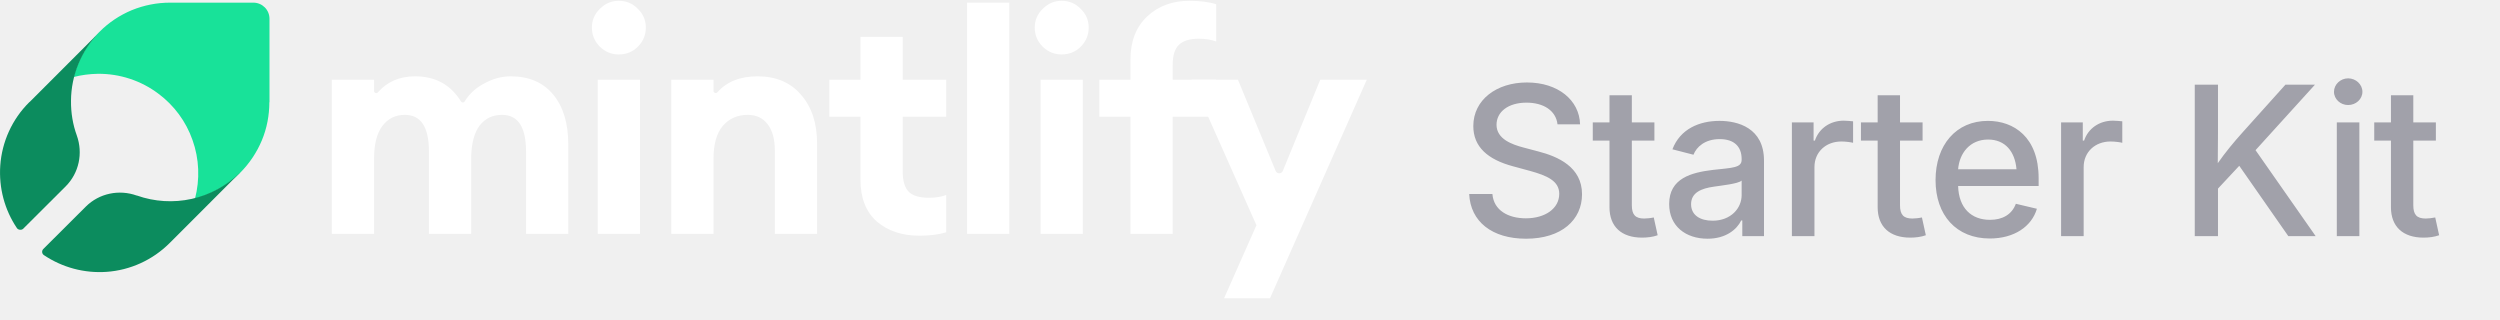
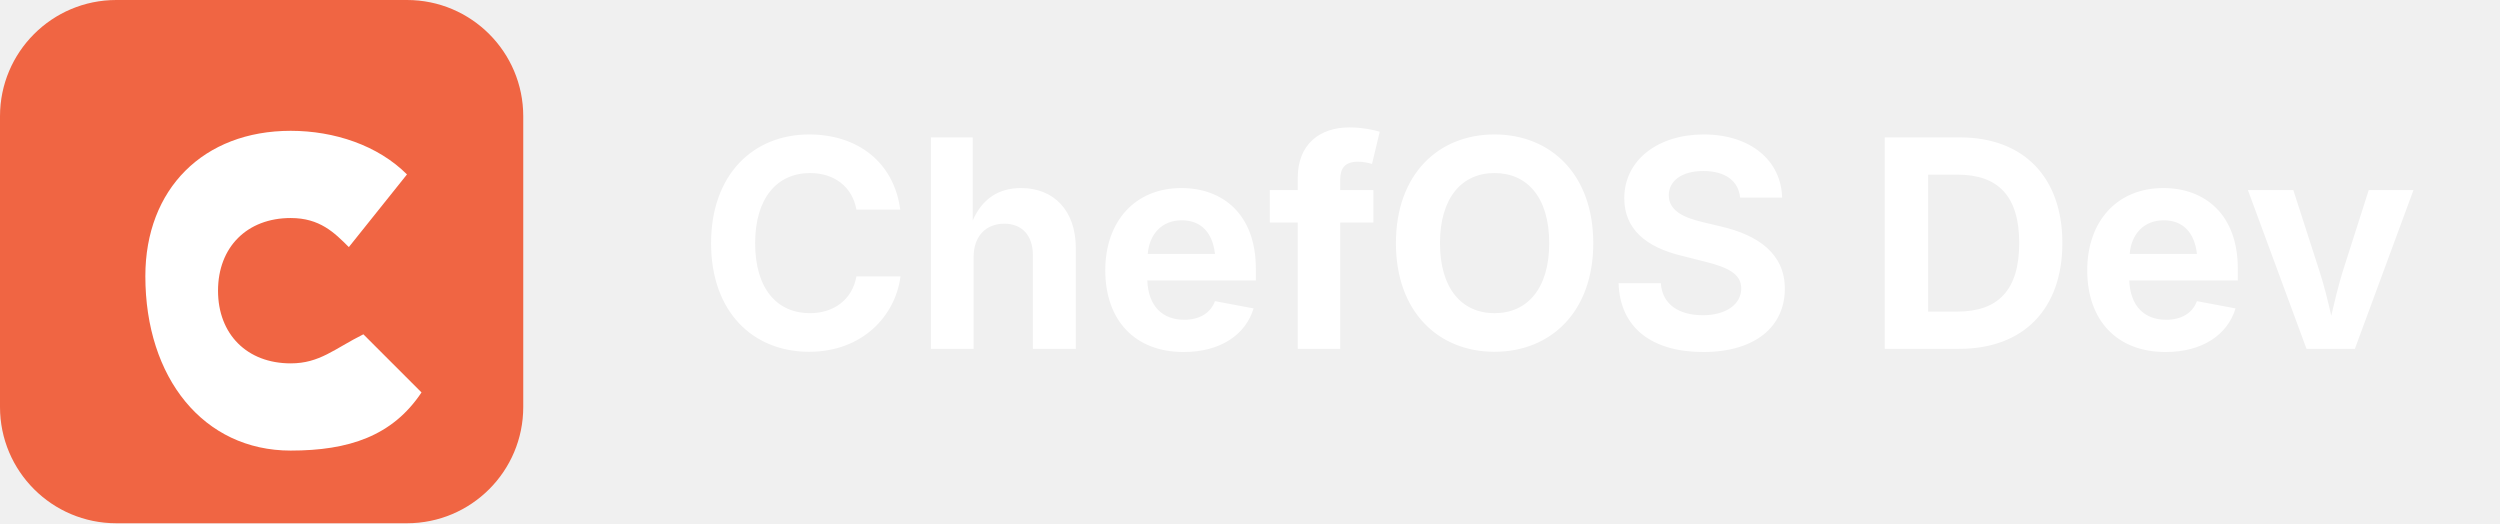
- <svg xmlns="http://www.w3.org/2000/svg" width="180" height="23" viewBox="0 0 180 23" fill="none">
-   <path d="M91.44 21.476H88.133L90.464 16.216L85.802 5.74H89.132L91.847 12.307C91.943 12.536 92.268 12.536 92.362 12.306L95.058 5.74H98.409L91.44 21.476Z" fill="white" />
-   <path d="M81.393 16.837V8.403H79.152V5.74H81.393V4.297C81.393 2.98 81.792 1.944 82.592 1.19C83.391 0.435 84.404 0.058 85.633 0.058C86.387 0.058 87.031 0.139 87.564 0.302V2.988C87.208 2.854 86.794 2.788 86.32 2.788C85.655 2.788 85.174 2.936 84.878 3.232C84.582 3.513 84.434 3.994 84.434 4.674V5.74H87.564V8.403H84.434V16.837H81.393Z" fill="white" />
-   <path d="M76.433 3.92C75.915 3.92 75.463 3.735 75.079 3.365C74.694 2.98 74.502 2.521 74.502 1.989C74.502 1.456 74.694 1.005 75.079 0.635C75.463 0.25 75.915 0.058 76.433 0.058C76.98 0.058 77.438 0.25 77.809 0.635C78.193 1.005 78.386 1.456 78.386 1.989C78.386 2.521 78.193 2.98 77.809 3.365C77.438 3.735 76.98 3.92 76.433 3.92ZM74.924 16.837V5.74H77.964V16.837H74.924Z" fill="white" />
-   <path d="M69.628 16.837V0.191H72.669V16.837H69.628Z" fill="white" />
-   <path d="M66.194 16.97C64.951 16.97 63.93 16.63 63.131 15.949C62.347 15.254 61.955 14.255 61.955 12.953V8.403H59.713V5.74H61.955V2.655H64.995V5.74H68.125V8.403H64.995V12.354C64.995 13.034 65.143 13.523 65.439 13.819C65.735 14.1 66.216 14.24 66.882 14.24C67.355 14.24 67.769 14.174 68.125 14.04V16.726C67.592 16.889 66.948 16.97 66.194 16.97Z" fill="white" />
-   <path d="M48.332 16.837V5.74H51.373V6.551C51.373 6.688 51.559 6.748 51.65 6.646C52.328 5.879 53.293 5.495 54.546 5.495C55.878 5.495 56.921 5.939 57.676 6.827C58.445 7.7 58.83 8.869 58.83 10.334V16.837H55.789V10.844C55.789 10.03 55.619 9.402 55.279 8.958C54.939 8.499 54.458 8.27 53.836 8.27C53.096 8.27 52.497 8.536 52.038 9.069C51.594 9.601 51.373 10.386 51.373 11.421V16.837H48.332Z" fill="white" />
-   <path d="M44.547 3.92C44.029 3.92 43.578 3.735 43.193 3.365C42.809 2.98 42.616 2.521 42.616 1.989C42.616 1.456 42.809 1.005 43.193 0.635C43.578 0.25 44.029 0.058 44.547 0.058C45.095 0.058 45.553 0.25 45.923 0.635C46.308 1.005 46.5 1.456 46.5 1.989C46.5 2.521 46.308 2.98 45.923 3.365C45.553 3.735 45.095 3.92 44.547 3.92ZM43.038 16.837V5.74H46.079V16.837H43.038Z" fill="white" />
-   <path d="M37.875 16.837V10.911C37.875 9.15 37.298 8.27 36.144 8.27C35.478 8.27 34.945 8.521 34.546 9.024C34.161 9.527 33.954 10.275 33.924 11.266V16.837H30.884V10.911C30.884 9.15 30.306 8.27 29.152 8.27C28.472 8.27 27.932 8.536 27.532 9.069C27.133 9.601 26.933 10.386 26.933 11.421V16.837H23.892V5.74H26.933V6.559C26.933 6.695 27.116 6.755 27.206 6.652C27.878 5.881 28.771 5.495 29.885 5.495C31.349 5.495 32.452 6.1 33.193 7.309C33.252 7.404 33.395 7.403 33.454 7.307C33.774 6.78 34.219 6.361 34.79 6.05C35.441 5.68 36.099 5.495 36.765 5.495C38.082 5.495 39.103 5.932 39.828 6.805C40.553 7.678 40.916 8.876 40.916 10.4V16.837H37.875Z" fill="white" />
-   <path d="M19.403 7.362V1.35C19.403 0.705 18.879 0.191 18.244 0.191H12.235C11.291 0.191 10.357 0.378 9.487 0.733C8.618 1.098 7.824 1.621 7.16 2.295L7.114 2.341C6.235 3.23 5.609 4.333 5.291 5.548C5.861 5.399 6.45 5.324 7.039 5.314C8.609 5.296 10.151 5.801 11.403 6.745C12.534 7.586 13.394 8.746 13.861 10.083C14.347 11.438 14.403 12.916 14.039 14.309C15.244 13.991 16.356 13.364 17.244 12.486L17.291 12.439C17.954 11.775 18.487 10.98 18.851 10.111C19.216 9.241 19.393 8.306 19.393 7.362H19.403Z" fill="#18E299" />
-   <path d="M5.112 7.26C5.121 5.416 5.857 3.646 7.151 2.324L2.151 7.326C2.133 7.344 2.114 7.354 2.095 7.372C0.876 8.583 0.14 10.204 0.019 11.918C-0.092 13.52 0.327 15.103 1.22 16.426C1.306 16.552 1.537 16.593 1.667 16.472L4.73 13.417C5.689 12.458 5.987 11.033 5.531 9.757C5.242 8.965 5.103 8.117 5.112 7.26Z" fill="#0C8C5E" />
-   <path d="M17.262 12.44C16.303 13.38 15.102 14.032 13.799 14.321C12.486 14.61 11.127 14.526 9.861 14.079C9.861 14.079 9.851 14.079 9.842 14.079C8.567 13.622 7.142 13.921 6.183 14.871L3.12 17.926C2.99 18.056 3.009 18.27 3.167 18.373C4.489 19.258 6.072 19.686 7.673 19.574C9.386 19.453 10.997 18.717 12.216 17.497L12.263 17.451L17.262 12.449V12.44Z" fill="#0C8C5E" />
-   <text x="105" y="17" font-family="Inter, ui-sans-serif, system-ui, -apple-system, sans-serif" font-size="15" font-weight="500" fill="#A1A1AA" letter-spacing="-0.01em">Starter Kit</text>
+ <svg xmlns="http://www.w3.org/2000/svg" width="172" height="36" viewBox="0 0 172 36" fill="none">
+   <rect width="36" height="36" rx="8" fill="#F06543" />
+   <path d="M10 19c0-6 4-10 10-10 3 0 6 1 8 3l-4 5c-1-1-2-2-4-2-3 0-5 2-5 5s2 5 5 5c2 0 3-1 5-2l4 4c-2 3-5 4-9 4-6 0-10-5-10-12Z" fill="white" />
+   <text x="48" y="24" fill="#FFFFFF" font-family="Inter, ui-sans-serif, system-ui, -apple-system, BlinkMacSystemFont, 'Segoe UI', sans-serif" font-size="20" font-weight="700">ChefOS Dev</text>
</svg>
